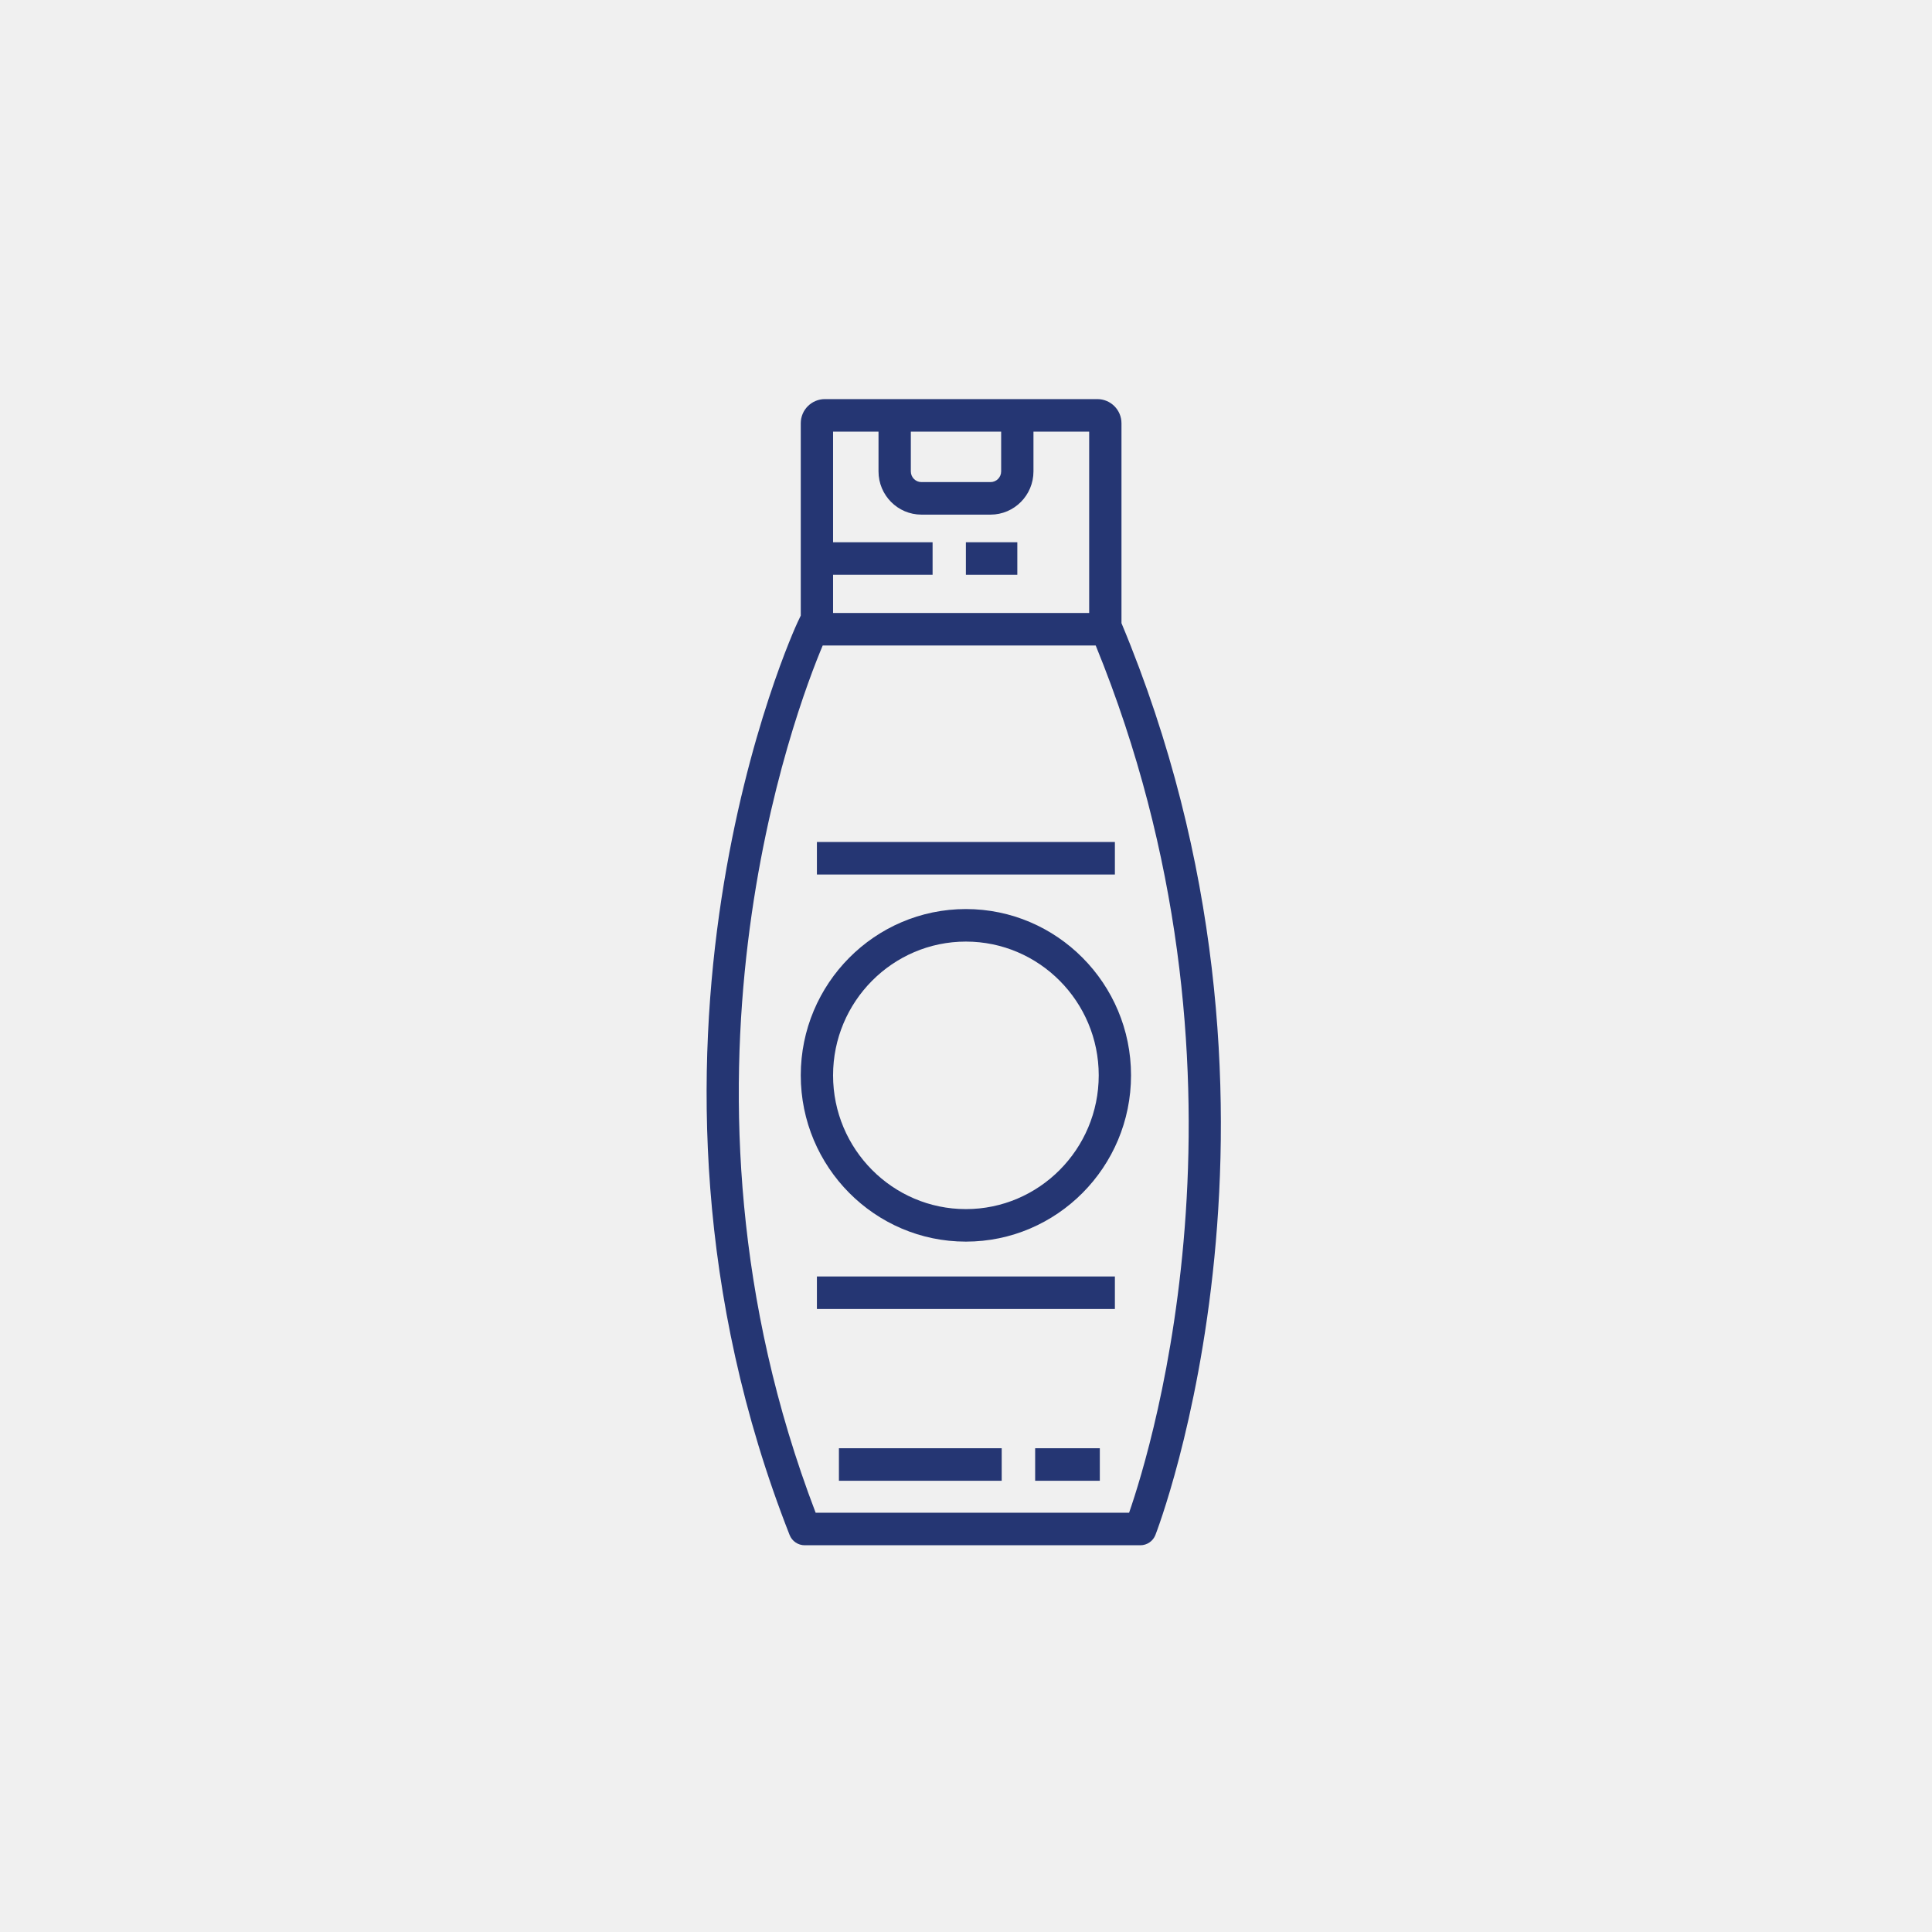
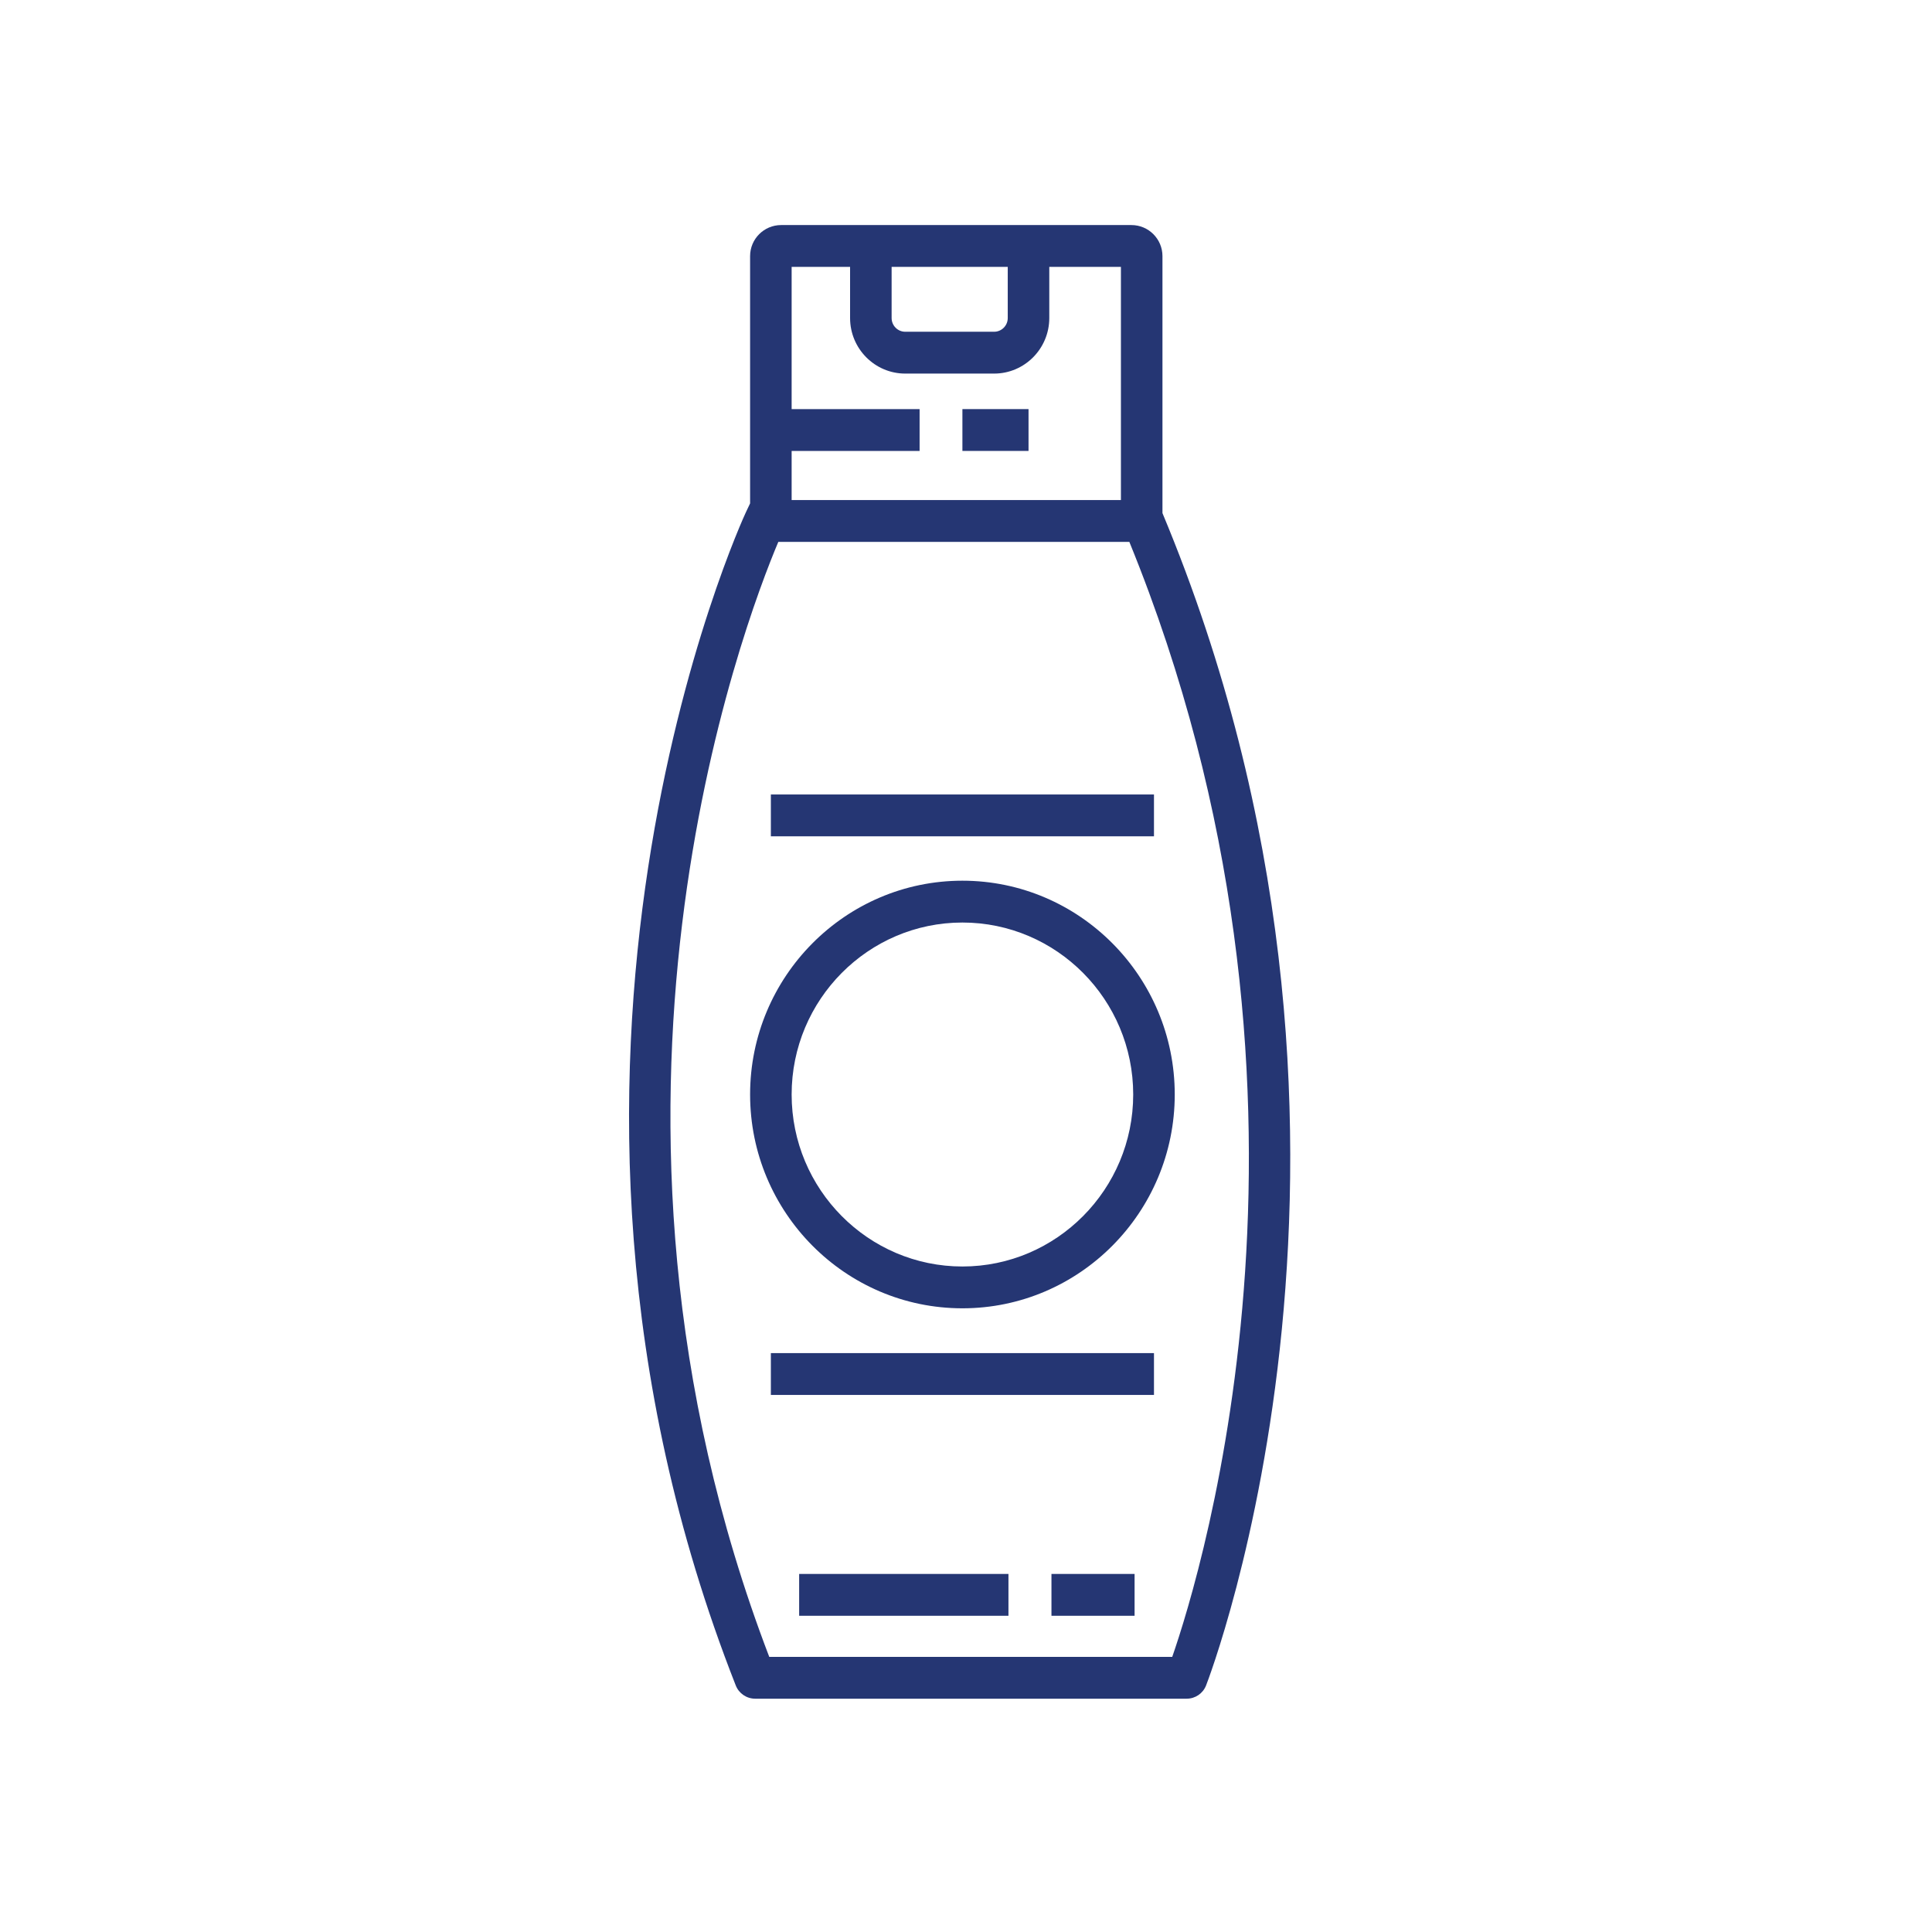
- <svg xmlns="http://www.w3.org/2000/svg" width="160px" height="160px" viewBox="0 0 160 160" version="1.1">
-   <defs />
-   <g id="tile-/-donate-/-shampoo" stroke="none" stroke-width="1" fill="none" fill-rule="evenodd">
-     <g id="noun_shampoo_1367807" transform="translate(34, 33)" fill="#253673" fill-rule="nonzero">
-       <g id="Group" transform="translate(24, 0)">
-         <path d="M34.876,18.607 L34.876,2.052 C34.876,0.947 33.981,0.052 32.876,0.052 L10.316,0.052 C9.211,0.052 8.316,0.947 8.316,2.052 L8.316,17.98 L8.054,18.53 C7.888,18.881 -8.371,54.018 7.392,94.12 L7.392,94.12 C7.594,94.634 8.09,94.972 8.642,94.972 L36.437,94.972 C36.987,94.972 37.481,94.637 37.684,94.126 C37.824,93.773 51.502,58.414 34.876,18.607 Z M17.431,2.746 L24.911,2.746 L24.911,6.041 C24.911,6.528 24.517,6.925 24.034,6.925 L18.309,6.925 C17.825,6.925 17.431,6.528 17.431,6.041 L17.431,2.746 Z M14.755,2.746 L14.755,6.041 C14.755,8.015 16.349,9.619 18.309,9.619 L24.034,9.619 C25.993,9.619 27.587,8.015 27.587,6.041 L27.587,2.746 L32.201,2.746 L32.201,17.764 L10.991,17.764 L10.991,14.601 L19.233,14.601 L19.233,11.906 L10.991,11.906 L10.991,2.746 L14.755,2.746 Z M35.507,92.277 L9.548,92.277 C-3.979,56.889 7.923,25.692 10.133,20.459 L32.743,20.459 C47.039,55.506 37.411,86.793 35.507,92.277 Z" id="Shape" />
-         <path d="M21.991,42.284 C14.45,42.284 8.316,48.461 8.316,56.054 C8.316,63.648 14.45,69.826 21.991,69.826 C29.533,69.826 35.667,63.648 35.667,56.054 C35.668,48.461 29.533,42.284 21.991,42.284 Z M21.991,67.133 C15.926,67.133 10.991,62.163 10.991,56.055 C10.991,49.948 15.926,44.978 21.991,44.978 C28.057,44.978 32.992,49.947 32.992,56.054 C32.992,62.162 28.057,67.133 21.991,67.133 Z" id="Shape" />
-         <rect id="Rectangle-path" x="9.653" y="72.712" width="24.677" height="2.694" />
-         <rect id="Rectangle-path" x="9.653" y="36.73" width="24.677" height="2.694" />
-         <rect id="Rectangle-path" x="11.476" y="86.937" width="13.481" height="2.694" />
-         <rect id="Rectangle-path" x="27.727" y="86.937" width="5.355" height="2.694" />
-         <rect id="Rectangle-path" x="21.991" y="11.906" width="4.259" height="2.694" />
+ <svg xmlns="http://www.w3.org/2000/svg" xmlns:xlink="http://www.w3.org/1999/xlink" width="112px" height="112px" viewBox="0 0 112 112" version="1.1">
+   <defs>
+     <rect id="path-1" x="0" y="0" width="112" height="112" />
+   </defs>
+   <g id="Symbols" stroke="none" stroke-width="1" fill="none" fill-rule="evenodd">
+     <g id="tile-/-donate-/-shampoo" transform="translate(-24, -24)">
+       <g id="shampoo" transform="translate(24, 24)">
+         <mask id="mask-2" fill="white">
+           <use xlink:href="#path-1" />
+         </mask>
+         <use id="Mask" fill="#FFFFFF" xlink:href="#path-1" />
+         <g id="noun_shampoo_1367807" mask="url(#mask-2)">
+           <g transform="translate(13, 13)" id="Group">
+             <g transform="translate(23, 0)" />
+           </g>
+         </g>
+         <path d="M67.389,29.746 L67.389,14.847 C67.389,13.853 66.583,13.047 65.589,13.047 L45.284,13.047 C44.29,13.047 43.484,13.853 43.484,14.847 L43.484,29.182 L43.249,29.677 C43.1,29.993 28.466,61.617 42.653,97.708 L42.653,97.708 C42.835,98.171 43.281,98.475 43.778,98.475 L68.794,98.475 C69.288,98.475 69.733,98.173 69.915,97.713 C70.042,97.396 82.352,65.572 67.389,29.746 Z M51.688,15.472 L58.42,15.472 L58.42,18.437 C58.42,18.875 58.066,19.232 57.63,19.232 L52.478,19.232 C52.042,19.232 51.688,18.875 51.688,18.437 L51.688,15.472 Z M49.28,15.472 L49.28,18.437 C49.28,20.213 50.714,21.657 52.478,21.657 L57.63,21.657 C59.394,21.657 60.828,20.213 60.828,18.437 L60.828,15.472 L64.981,15.472 L64.981,28.988 L45.892,28.988 L45.892,26.141 L53.31,26.141 L53.31,23.716 L45.892,23.716 L45.892,15.472 L49.28,15.472 Z M67.956,96.05 L44.594,96.05 C32.419,64.2 43.13,36.123 45.12,31.413 L65.469,31.413 C78.335,62.955 69.67,91.113 67.956,96.05 Z" id="Shape" fill="#253673" fill-rule="nonzero" mask="url(#mask-2)" />
+         <path d="M55.792,51.055 C49.005,51.055 43.484,56.615 43.484,63.449 C43.484,70.284 49.005,75.844 55.792,75.844 C62.579,75.844 68.101,70.284 68.101,63.449 C68.102,56.615 62.579,51.055 55.792,51.055 Z M55.792,73.42 C50.334,73.42 45.892,68.947 45.892,63.45 C45.892,57.953 50.334,53.48 55.792,53.48 C61.251,53.48 65.693,57.952 65.693,63.449 C65.693,68.946 61.251,73.42 55.792,73.42 Z" id="Shape" fill="#253673" fill-rule="nonzero" mask="url(#mask-2)" />
+         <rect id="Rectangle-path" fill="#253673" fill-rule="nonzero" mask="url(#mask-2)" x="44.688" y="78.441" width="22.209" height="2.425" />
+         <rect id="Rectangle-path" fill="#253673" fill-rule="nonzero" mask="url(#mask-2)" x="44.688" y="46.057" width="22.209" height="2.425" />
+         <rect id="Rectangle-path" fill="#253673" fill-rule="nonzero" mask="url(#mask-2)" x="46.328" y="91.243" width="12.133" height="2.425" />
+         <rect id="Rectangle-path" fill="#253673" fill-rule="nonzero" mask="url(#mask-2)" x="60.954" y="91.243" width="4.819" height="2.425" />
+         <rect id="Rectangle-path" fill="#253673" fill-rule="nonzero" mask="url(#mask-2)" x="55.792" y="23.716" width="3.833" height="2.425" />
      </g>
    </g>
  </g>
</svg>
